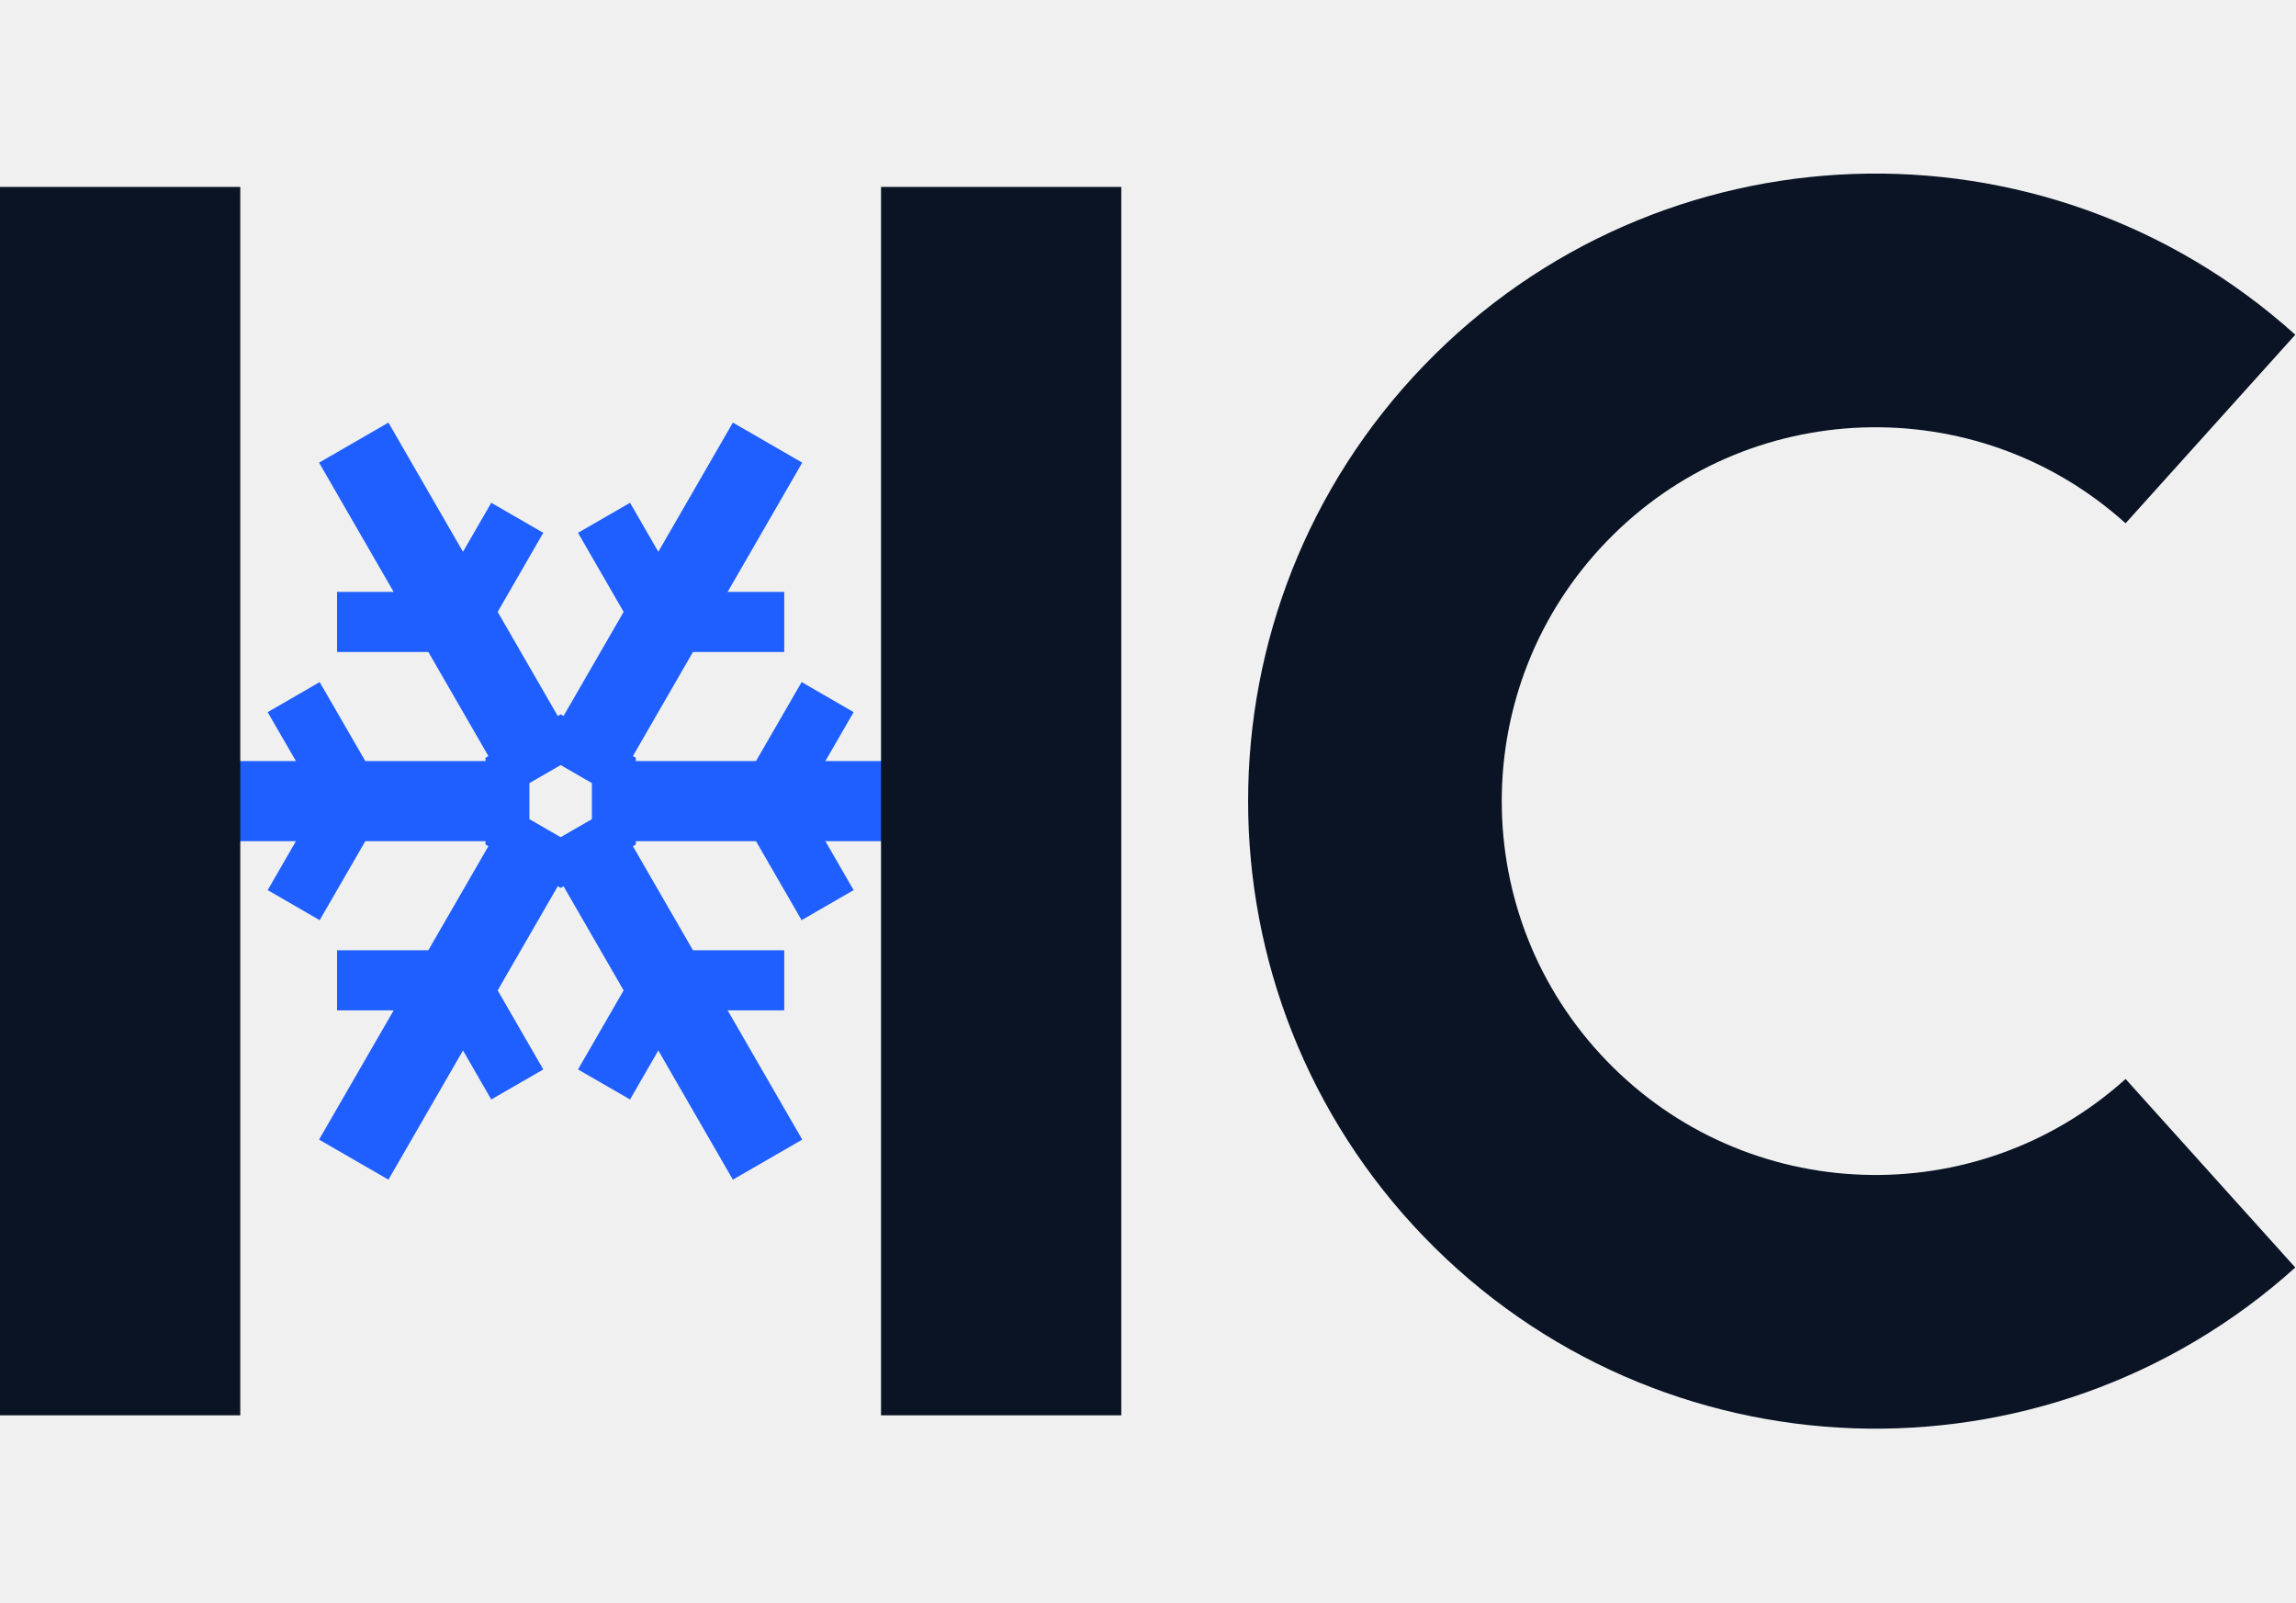
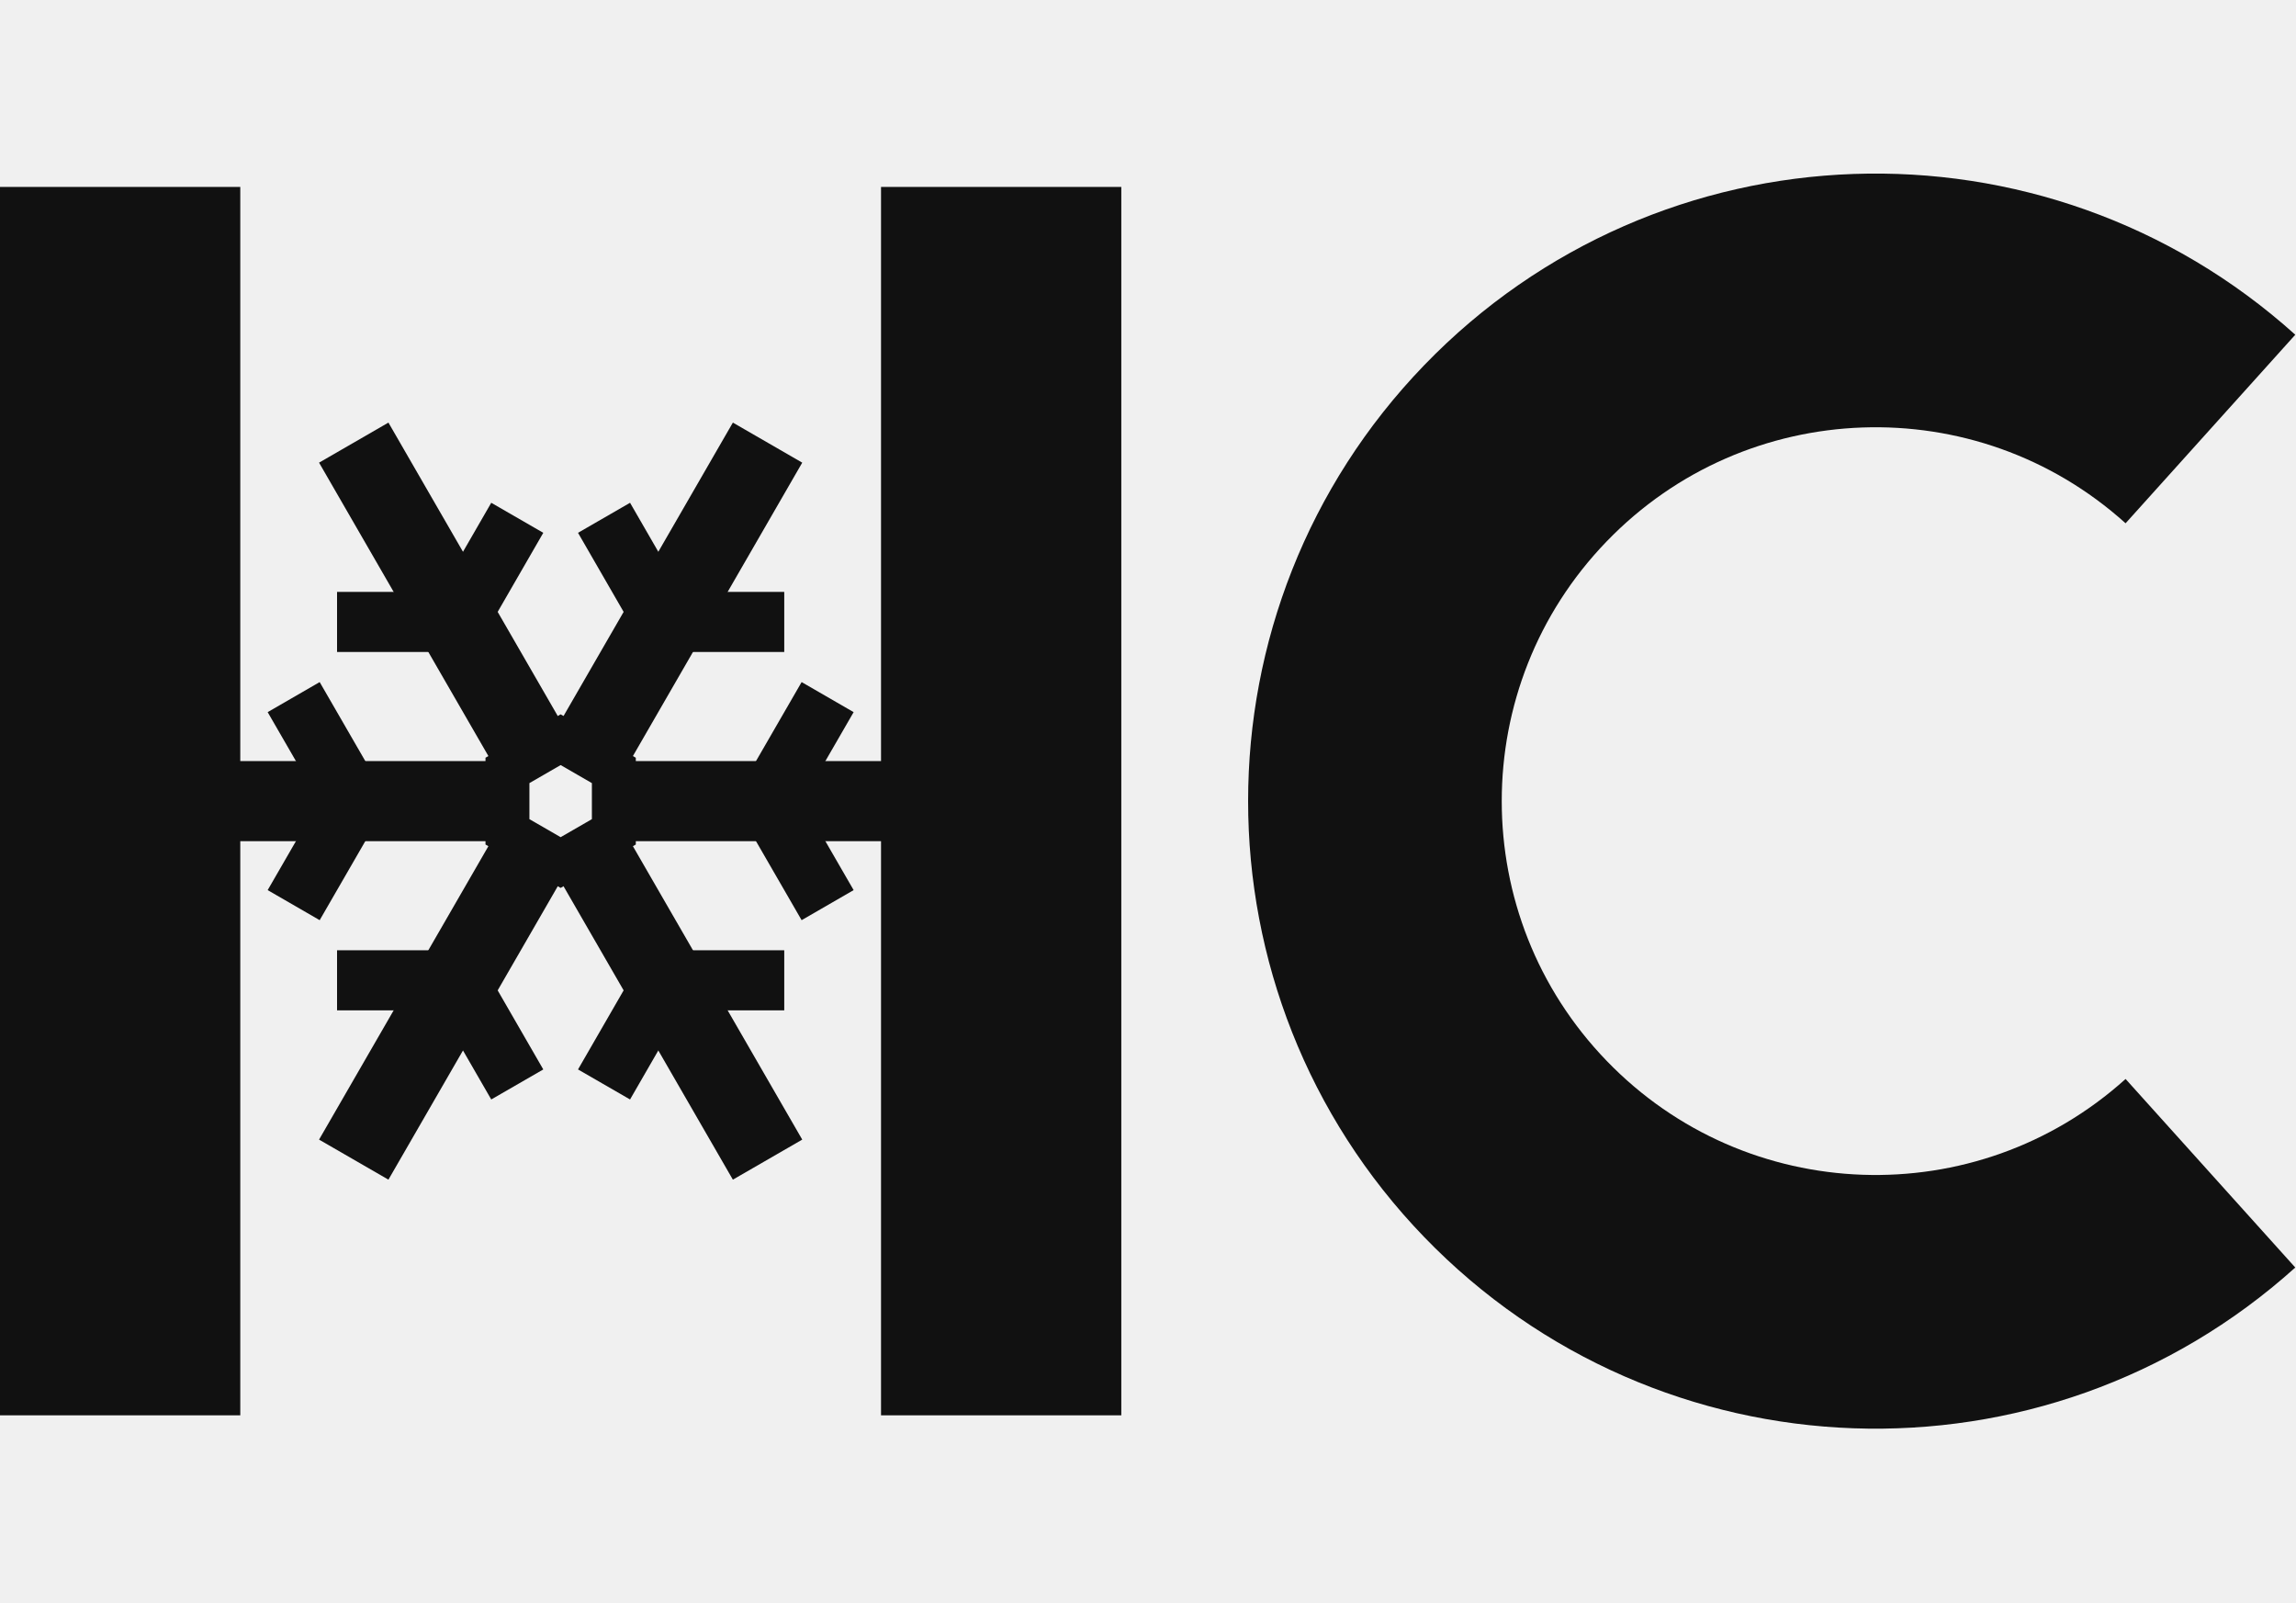
<svg xmlns="http://www.w3.org/2000/svg" viewBox="0 0 172 120">
-   <mask id="hc683441" maskUnits="userSpaceOnUse" x="0" y="0" width="172" height="120">
+   <mask id="hc250137" maskUnits="userSpaceOnUse" x="0" y="0" width="172" height="120">
    <rect width="172" height="120" fill="#fff" />
    <polygon points="44.34,61.35 42.00,62.70 39.66,61.35 39.66,58.65 42.00,57.30 44.34,58.65" fill="#000" />
  </mask>
-   <g mask="url(#hc683441)">
-     <path d="M42.00 60.00L73.00 60.00" stroke="#1f5fff" stroke-width="6" fill="none" />
-     <path d="M57.50 60.00L62.00 52.21" stroke="#1f5fff" stroke-width="4.5" fill="none" />
-     <path d="M57.50 60.00L62.00 67.79" stroke="#1f5fff" stroke-width="4.5" fill="none" />
-     <path d="M42.00 60.00L57.50 86.85" stroke="#1f5fff" stroke-width="6" fill="none" />
-     <path d="M49.75 73.42L58.75 73.42" stroke="#1f5fff" stroke-width="4.5" fill="none" />
-     <path d="M49.75 73.42L45.25 81.22" stroke="#1f5fff" stroke-width="4.5" fill="none" />
-     <path d="M42.00 60.00L26.50 86.85" stroke="#1f5fff" stroke-width="6" fill="none" />
-     <path d="M34.25 73.42L38.75 81.22" stroke="#1f5fff" stroke-width="4.5" fill="none" />
-     <path d="M34.25 73.42L25.25 73.42" stroke="#1f5fff" stroke-width="4.5" fill="none" />
-     <path d="M42.00 60.00L11.00 60.00" stroke="#1f5fff" stroke-width="6" fill="none" />
-     <path d="M26.50 60.00L22.00 67.79" stroke="#1f5fff" stroke-width="4.5" fill="none" />
-     <path d="M26.50 60.00L22.00 52.21" stroke="#1f5fff" stroke-width="4.5" fill="none" />
-     <path d="M42.00 60.00L26.50 33.15" stroke="#1f5fff" stroke-width="6" fill="none" />
-     <path d="M34.25 46.58L25.25 46.58" stroke="#1f5fff" stroke-width="4.5" fill="none" />
-     <path d="M34.25 46.58L38.75 38.78" stroke="#1f5fff" stroke-width="4.5" fill="none" />
-     <path d="M42.00 60.00L57.50 33.15" stroke="#1f5fff" stroke-width="6" fill="none" />
-     <path d="M49.75 46.58L45.25 38.78" stroke="#1f5fff" stroke-width="4.5" fill="none" />
-     <path d="M49.75 46.58L58.75 46.58" stroke="#1f5fff" stroke-width="4.5" fill="none" />
-     <polygon points="47.63,63.25 42.00,66.50 36.37,63.25 36.37,56.75 42.00,53.50 47.63,56.75" fill="#1f5fff" />
+   <g mask="url(#hc250137)">
+     <path d="M42.00 60.00L73.00 60.00" stroke="#111111" stroke-width="6" fill="none" />
+     <path d="M57.50 60.00L62.00 52.21" stroke="#111111" stroke-width="4.5" fill="none" />
+     <path d="M57.50 60.00L62.00 67.79" stroke="#111111" stroke-width="4.5" fill="none" />
+     <path d="M42.00 60.00L57.50 86.85" stroke="#111111" stroke-width="6" fill="none" />
+     <path d="M49.75 73.42L58.75 73.42" stroke="#111111" stroke-width="4.5" fill="none" />
+     <path d="M49.75 73.42L45.25 81.22" stroke="#111111" stroke-width="4.5" fill="none" />
+     <path d="M42.00 60.00L26.50 86.85" stroke="#111111" stroke-width="6" fill="none" />
+     <path d="M34.25 73.42L38.75 81.22" stroke="#111111" stroke-width="4.5" fill="none" />
+     <path d="M34.25 73.42L25.25 73.42" stroke="#111111" stroke-width="4.5" fill="none" />
+     <path d="M42.00 60.00L11.00 60.00" stroke="#111111" stroke-width="6" fill="none" />
+     <path d="M26.50 60.00L22.00 67.79" stroke="#111111" stroke-width="4.5" fill="none" />
+     <path d="M26.50 60.00L22.00 52.21" stroke="#111111" stroke-width="4.5" fill="none" />
+     <path d="M42.00 60.00L26.50 33.15" stroke="#111111" stroke-width="6" fill="none" />
+     <path d="M34.25 46.58L25.25 46.58" stroke="#111111" stroke-width="4.5" fill="none" />
+     <path d="M34.25 46.58L38.75 38.78" stroke="#111111" stroke-width="4.5" fill="none" />
+     <path d="M42.00 60.00L57.50 33.15" stroke="#111111" stroke-width="6" fill="none" />
+     <path d="M49.75 46.58L45.25 38.78" stroke="#111111" stroke-width="4.5" fill="none" />
+     <path d="M49.75 46.58L58.75 46.58" stroke="#111111" stroke-width="4.5" fill="none" />
+     <polygon points="47.63,63.25 42.00,66.50 36.37,63.25 36.37,56.75 42.00,53.50 47.63,56.75" fill="#111111" />
  </g>
-   <rect x="0" y="14" width="18" height="92" fill="#0a1424" />
-   <rect x="66" y="14" width="18" height="92" fill="#0a1424" />
-   <path d="M165.59 32.13A37.5 37.5 0 1 0 165.59 87.87" fill="none" stroke="#0a1424" stroke-width="19" />
+   <rect x="0" y="14" width="18" height="92" fill="#111111" />
+   <rect x="66" y="14" width="18" height="92" fill="#111111" />
+   <path d="M165.59 32.13A37.5 37.5 0 1 0 165.59 87.87" fill="none" stroke="#111111" stroke-width="19" />
</svg>
